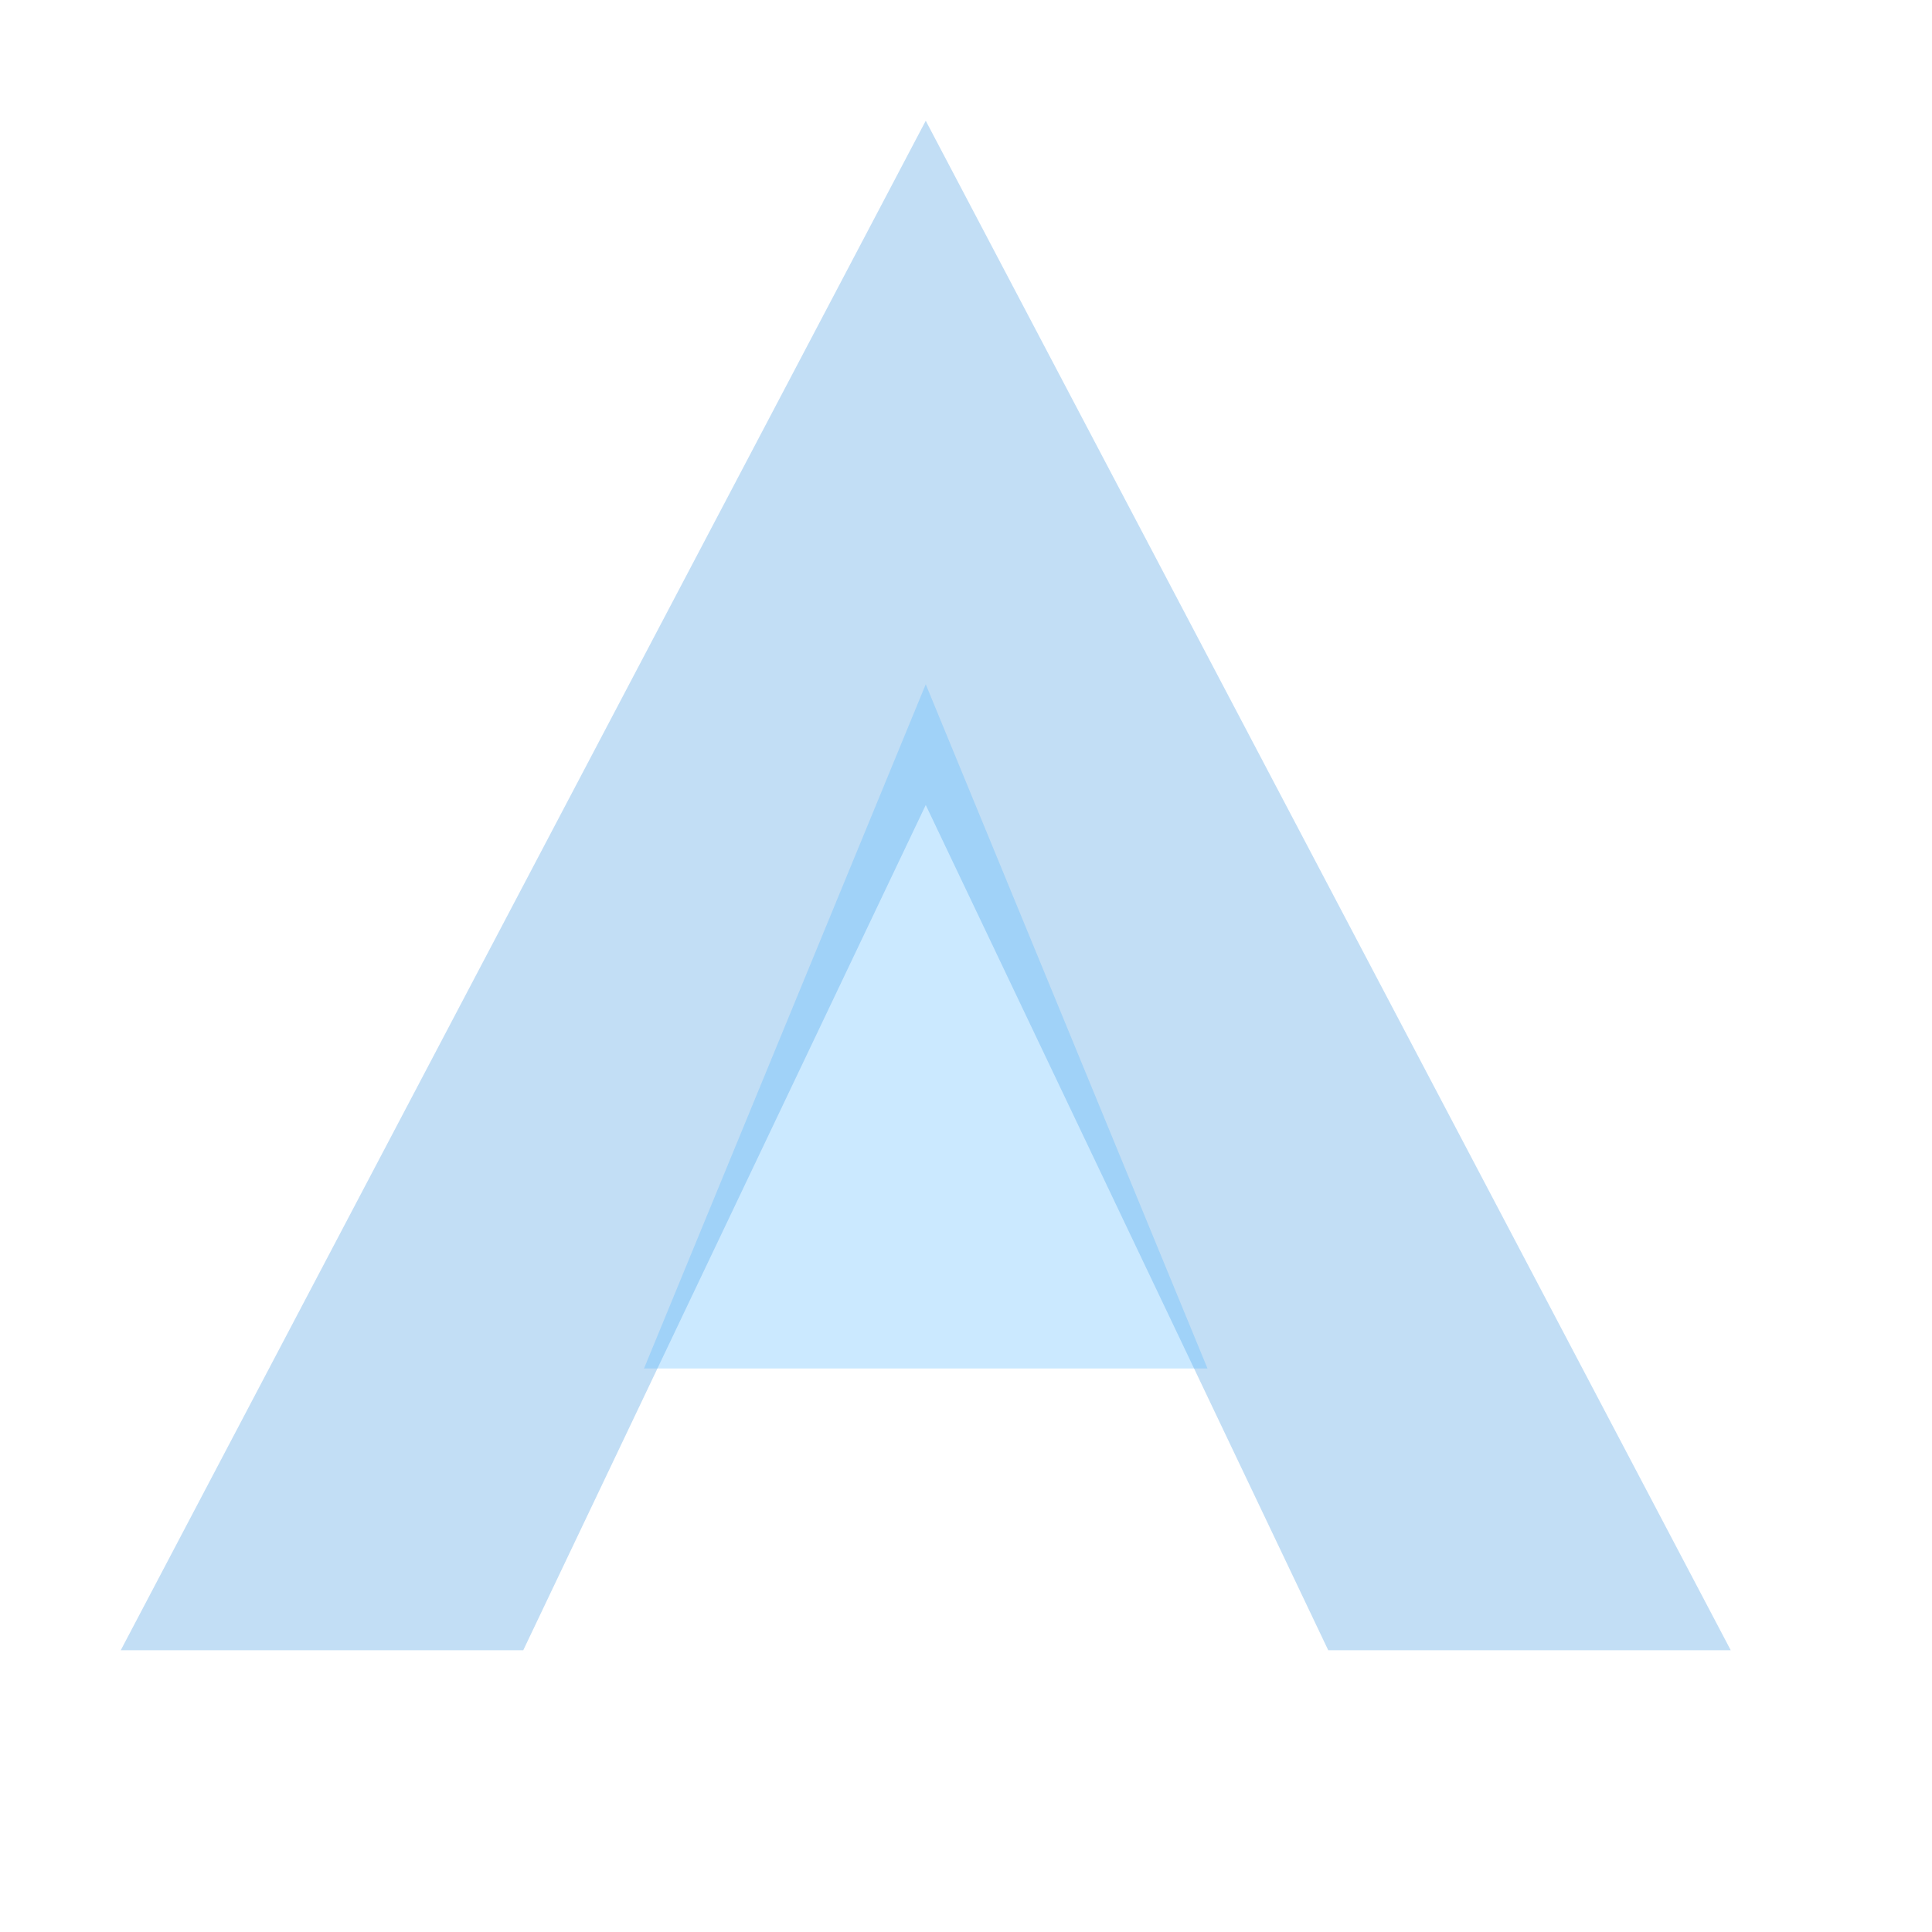
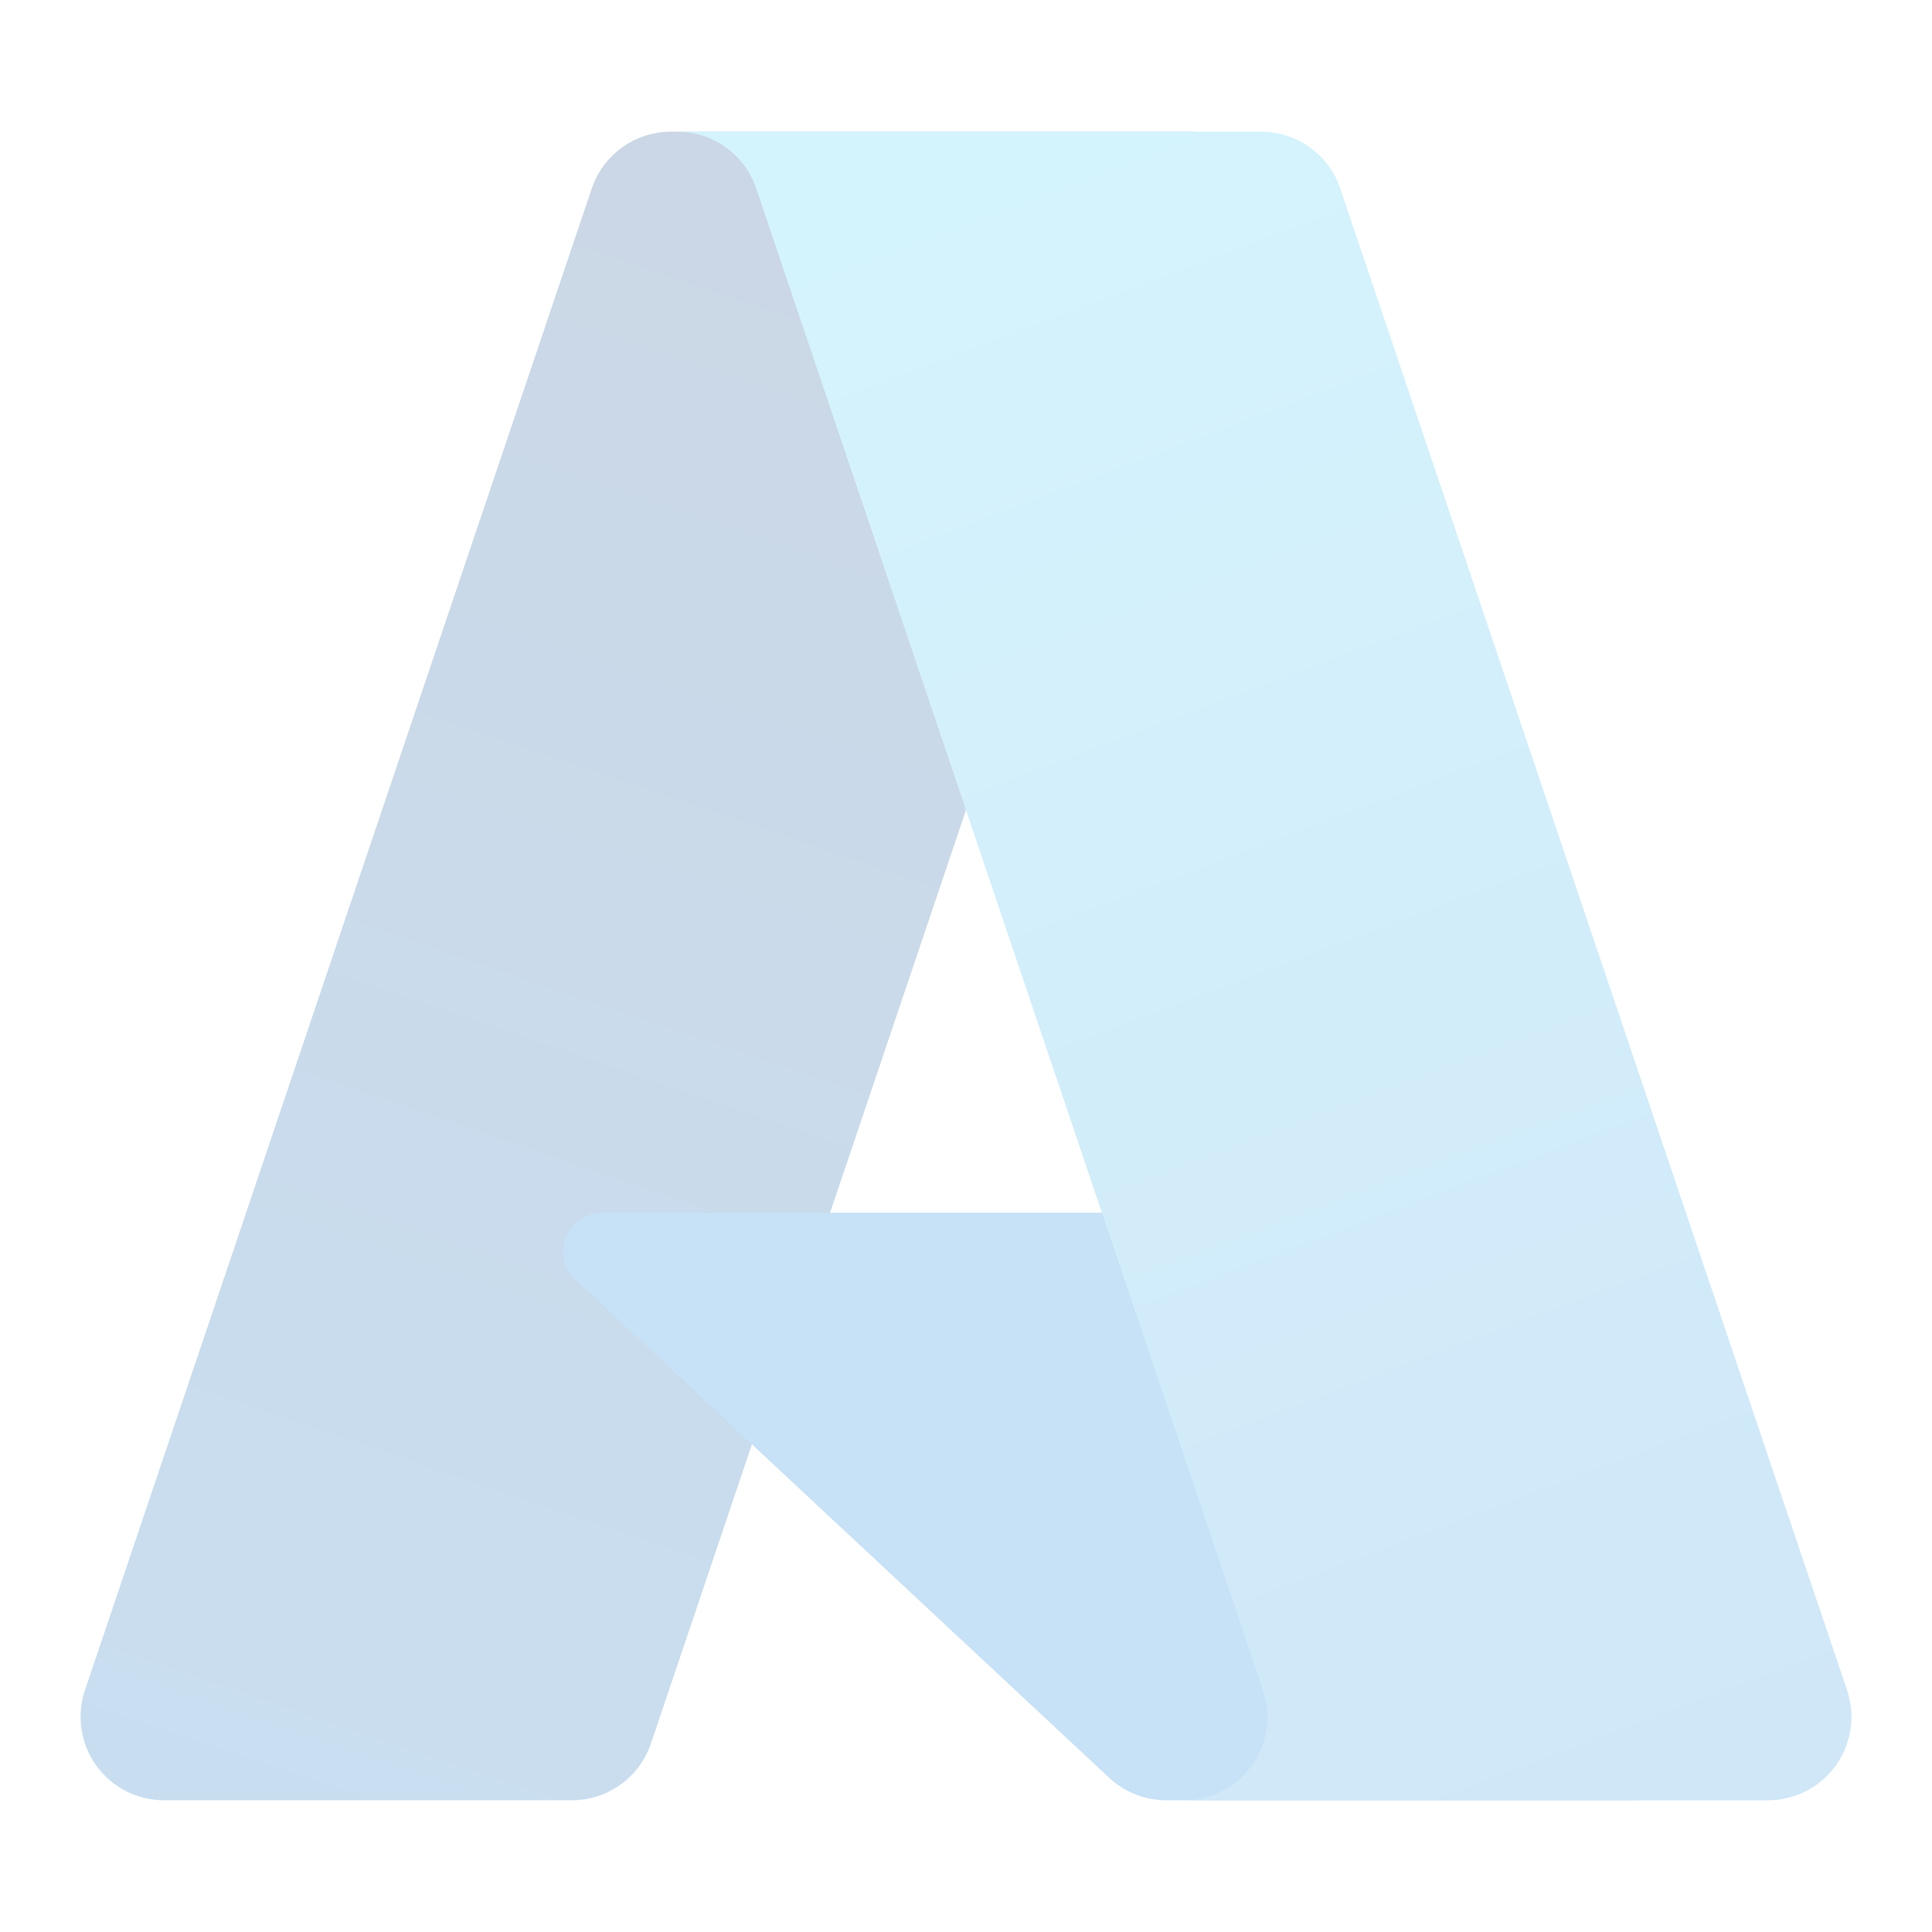
- <svg xmlns="http://www.w3.org/2000/svg" viewBox="0 0 96 96" fill="none">
-   <path fill="#0078D4" fill-opacity="0.24" d="M46 6 86 82H66L46 40 26 82H6Z" />
-   <path fill="#50B6FF" fill-opacity="0.3" d="M46 34 60 68H32Z" />
+ <svg xmlns="http://www.w3.org/2000/svg" viewBox="0 0 96 96">
+   <defs>
+     <linearGradient id="azure-left" x1="-1032.172" x2="-1059.213" y1="145.312" y2="65.426" gradientTransform="matrix(1 0 0 -1 1075 158)" gradientUnits="userSpaceOnUse">
+       <stop offset="0" stop-color="#114a8b" />
+       <stop offset="1" stop-color="#0669bc" />
+     </linearGradient>
+     <linearGradient id="azure-right" x1="-1027.165" x2="-997.482" y1="147.642" y2="68.561" gradientTransform="matrix(1 0 0 -1 1075 158)" gradientUnits="userSpaceOnUse">
+       <stop offset="0" stop-color="#3ccbf4" />
+       <stop offset="1" stop-color="#2892df" />
+     </linearGradient>
+   </defs>
+   <g opacity="0.22">
+     <path fill="url(#azure-left)" d="M33.338 6.544h26.038l-27.03 80.087a4.152 4.152 0 0 1-3.933 2.824H8.149a4.145 4.145 0 0 1-3.928-5.47L29.404 9.368a4.152 4.152 0 0 1 3.934-2.825z" />
+     <path fill="#0078d4" d="M71.175 60.261h-41.29a1.911 1.911 0 0 0-1.305 3.309l26.532 24.764a4.171 4.171 0 0 0 2.846 1.121h23.38z" />
+     <path fill="url(#azure-right)" d="M66.595 9.364a4.145 4.145 0 0 0-3.928-2.82H33.648a4.146 4.146 0 0 1 3.928 2.82l25.184 74.62a4.146 4.146 0 0 1-3.928 5.472h29.02a4.146 4.146 0 0 0 3.927-5.472z" />
+   </g>
</svg>
